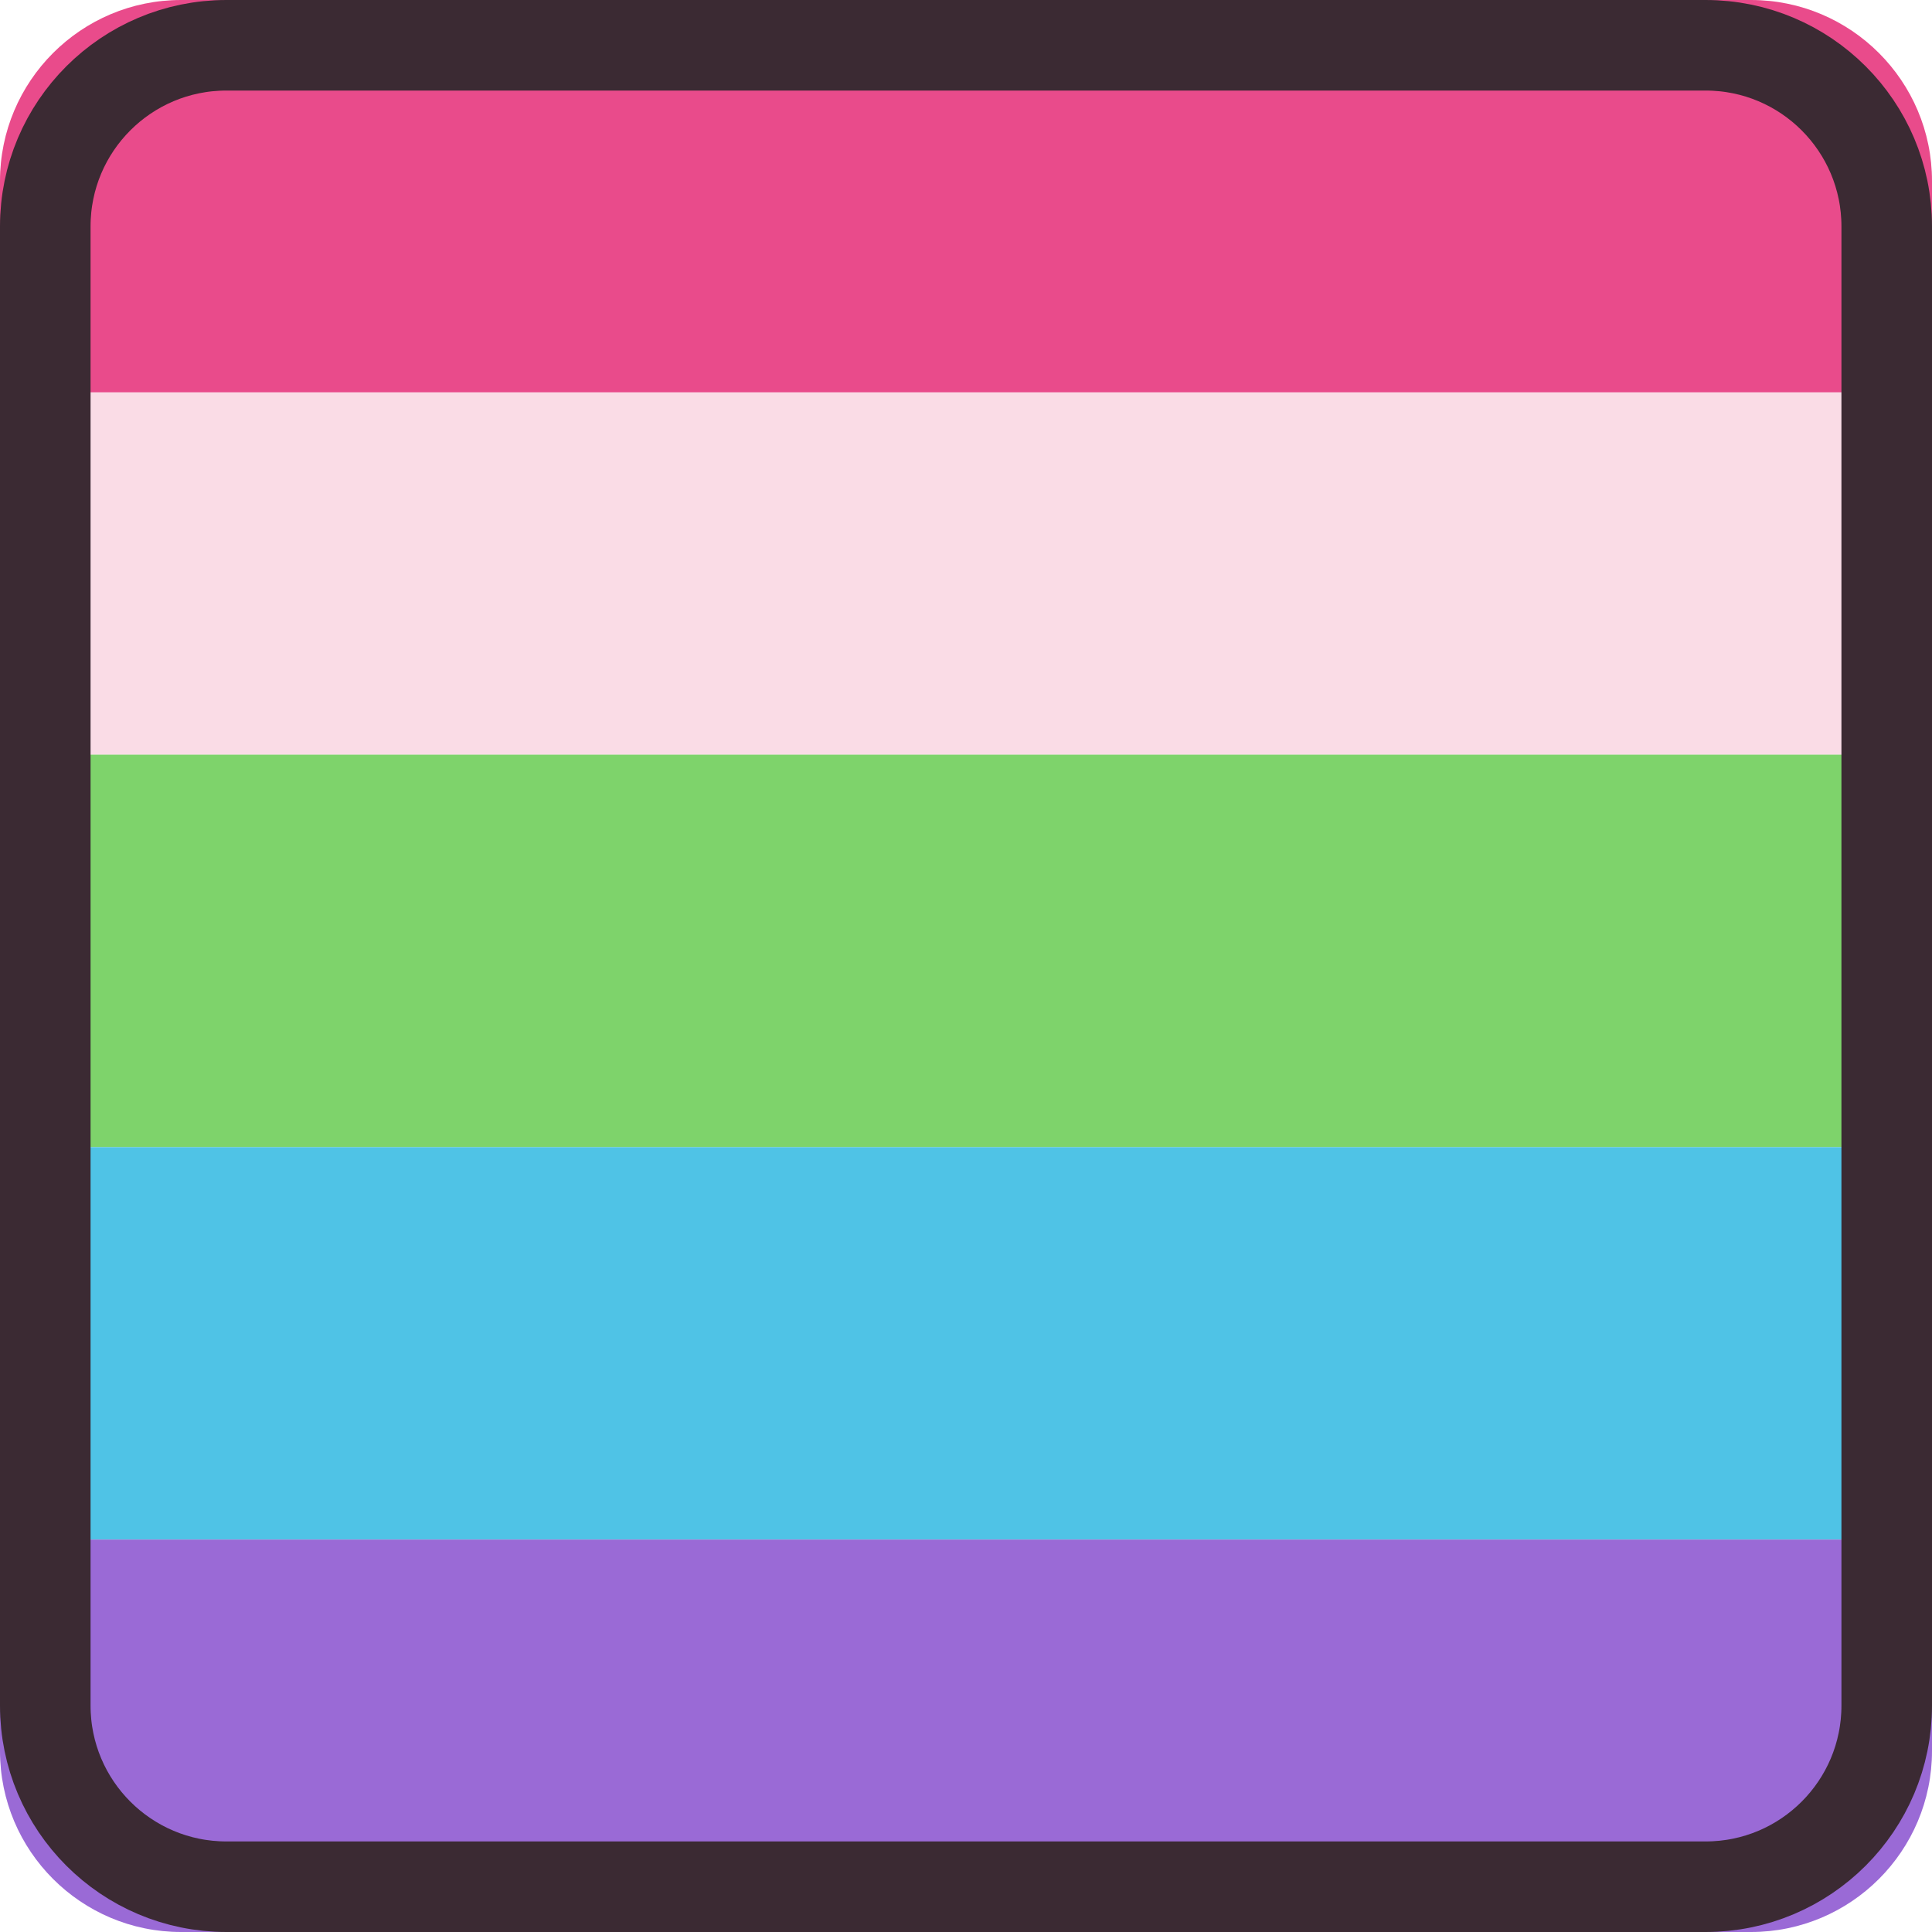
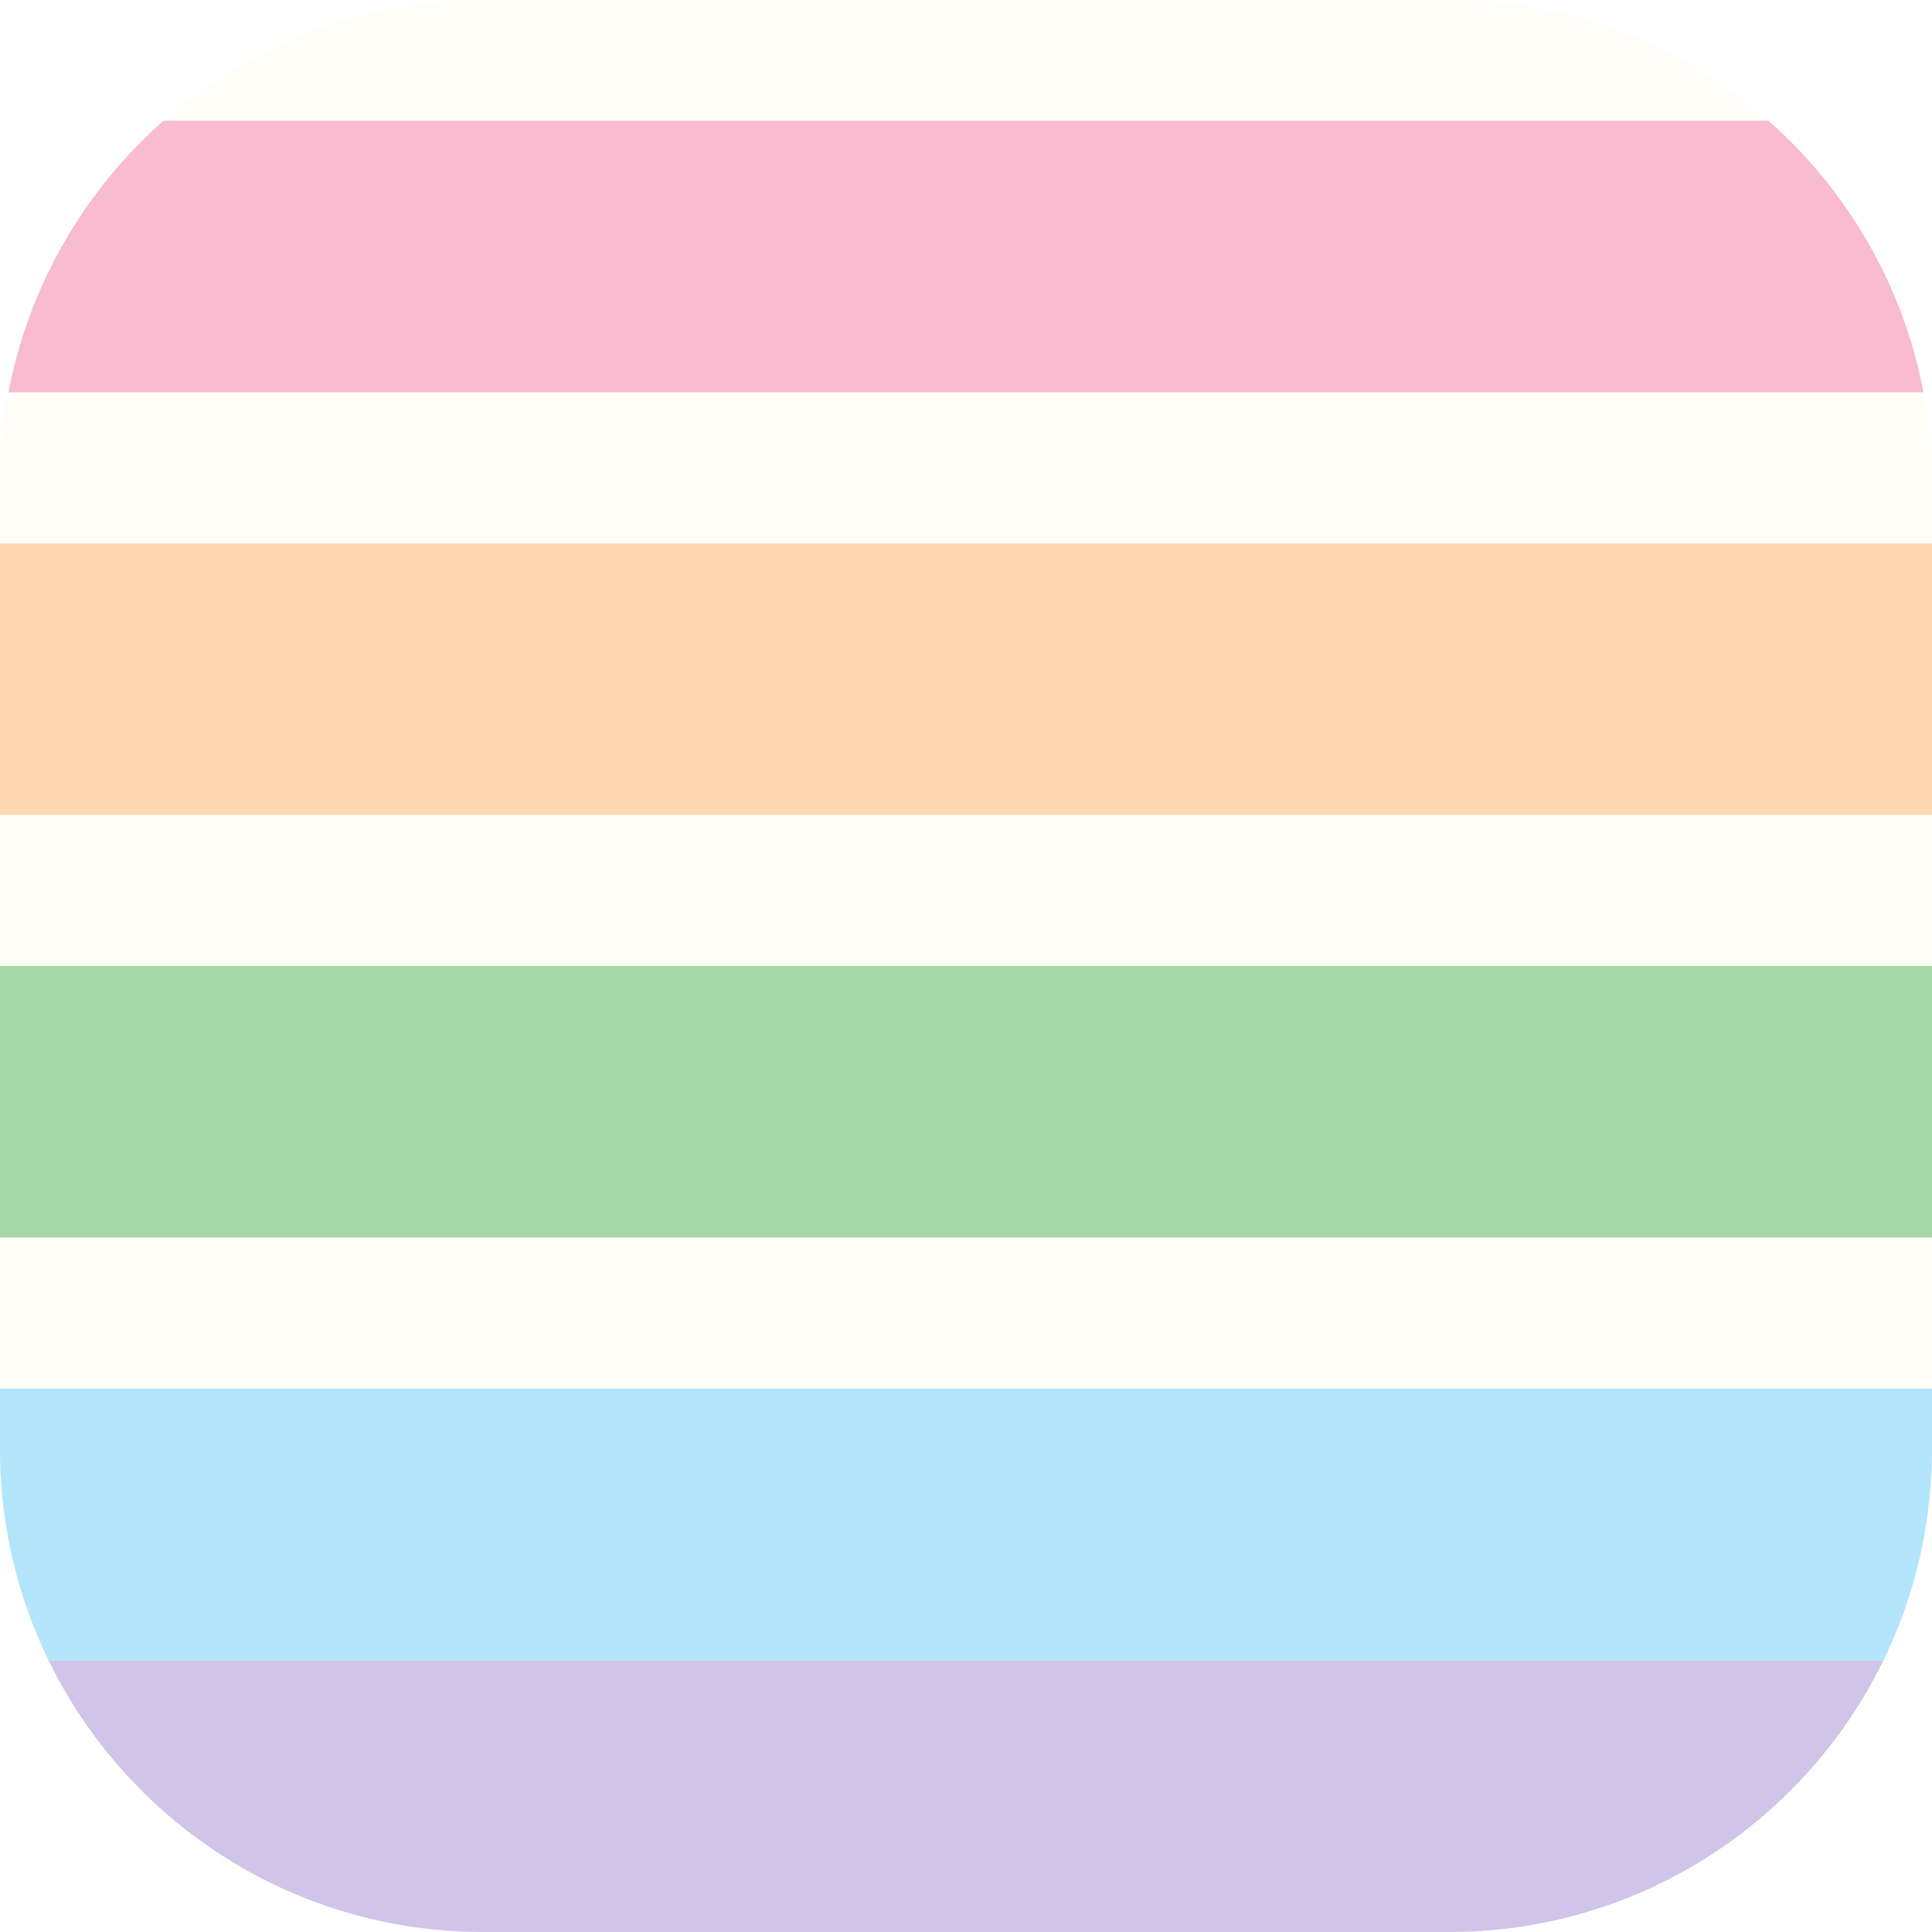
<svg xmlns="http://www.w3.org/2000/svg" viewBox="0 0 64 64">
  <defs>
    <clipPath id="c">
-       <rect width="64" height="64" rx="6" />
+       <rect width="64" height="64" rx="16" />
    </clipPath>
  </defs>
  <g clip-path="url(#c)">
-     <rect width="64" height="64" fill="#FFF7FA" />
-     <rect y="0" width="64" height="13" fill="#E94B8B" />
-     <rect y="13" width="64" height="12" fill="#FADCE6" />
-     <rect y="25" width="64" height="13" fill="#7ED36B" />
-     <rect y="38" width="64" height="13" fill="#4FC3E6" />
-     <rect y="51" width="64" height="13" fill="#9A6AD6" />
+     <rect width="64" height="64" fill="#FFFDF7" />
+     <rect y="4" width="64" height="9" fill="#F8BBD0" />
+     <rect y="13" width="64" height="5" fill="#FFFDF7" />
+     <rect y="18" width="64" height="9" fill="#FFD8B1" />
+     <rect y="27" width="64" height="5" fill="#FFFDF7" />
+     <rect y="32" width="64" height="9" fill="#A5D6A7" />
+     <rect y="41" width="64" height="5" fill="#FFFDF7" />
+     <rect y="46" width="64" height="9" fill="#B3E5FC" />
+     <rect y="55" width="64" height="9" fill="#D1C4E9" />
  </g>
-   <rect x="1.5" y="1.5" width="61" height="61" rx="6" fill="none" stroke="#3B2A33" stroke-width="3" />
</svg>
